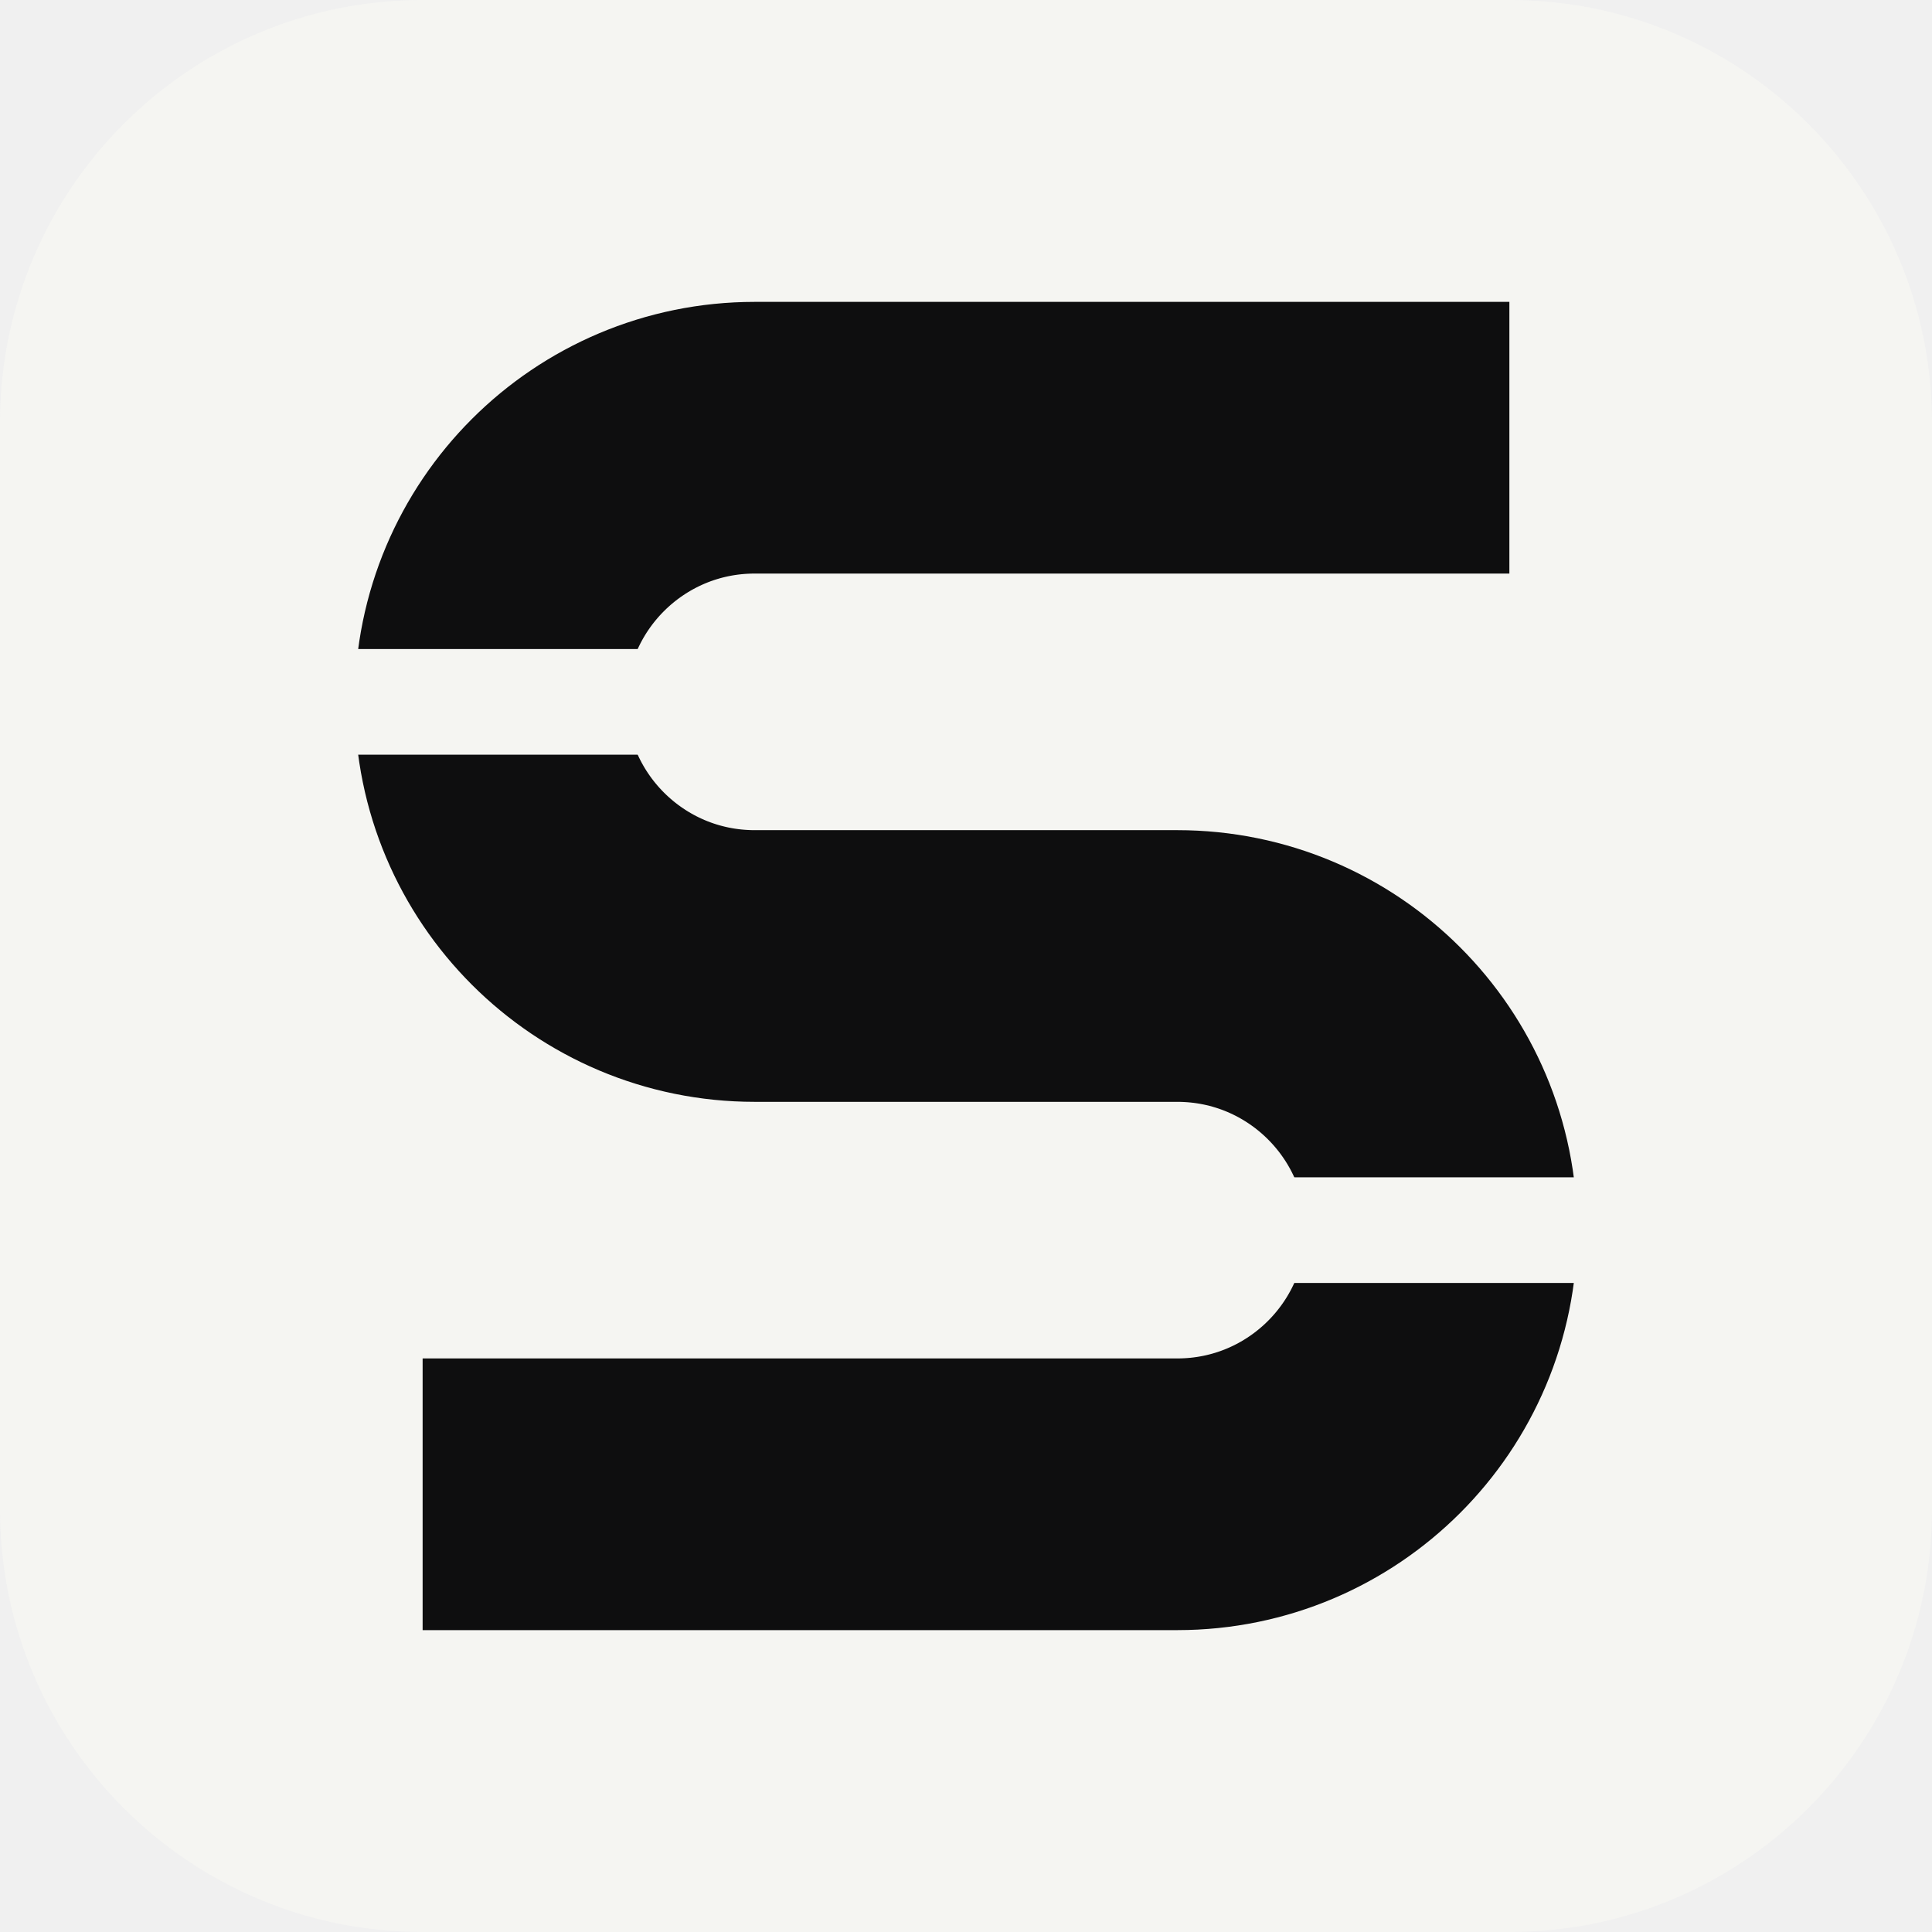
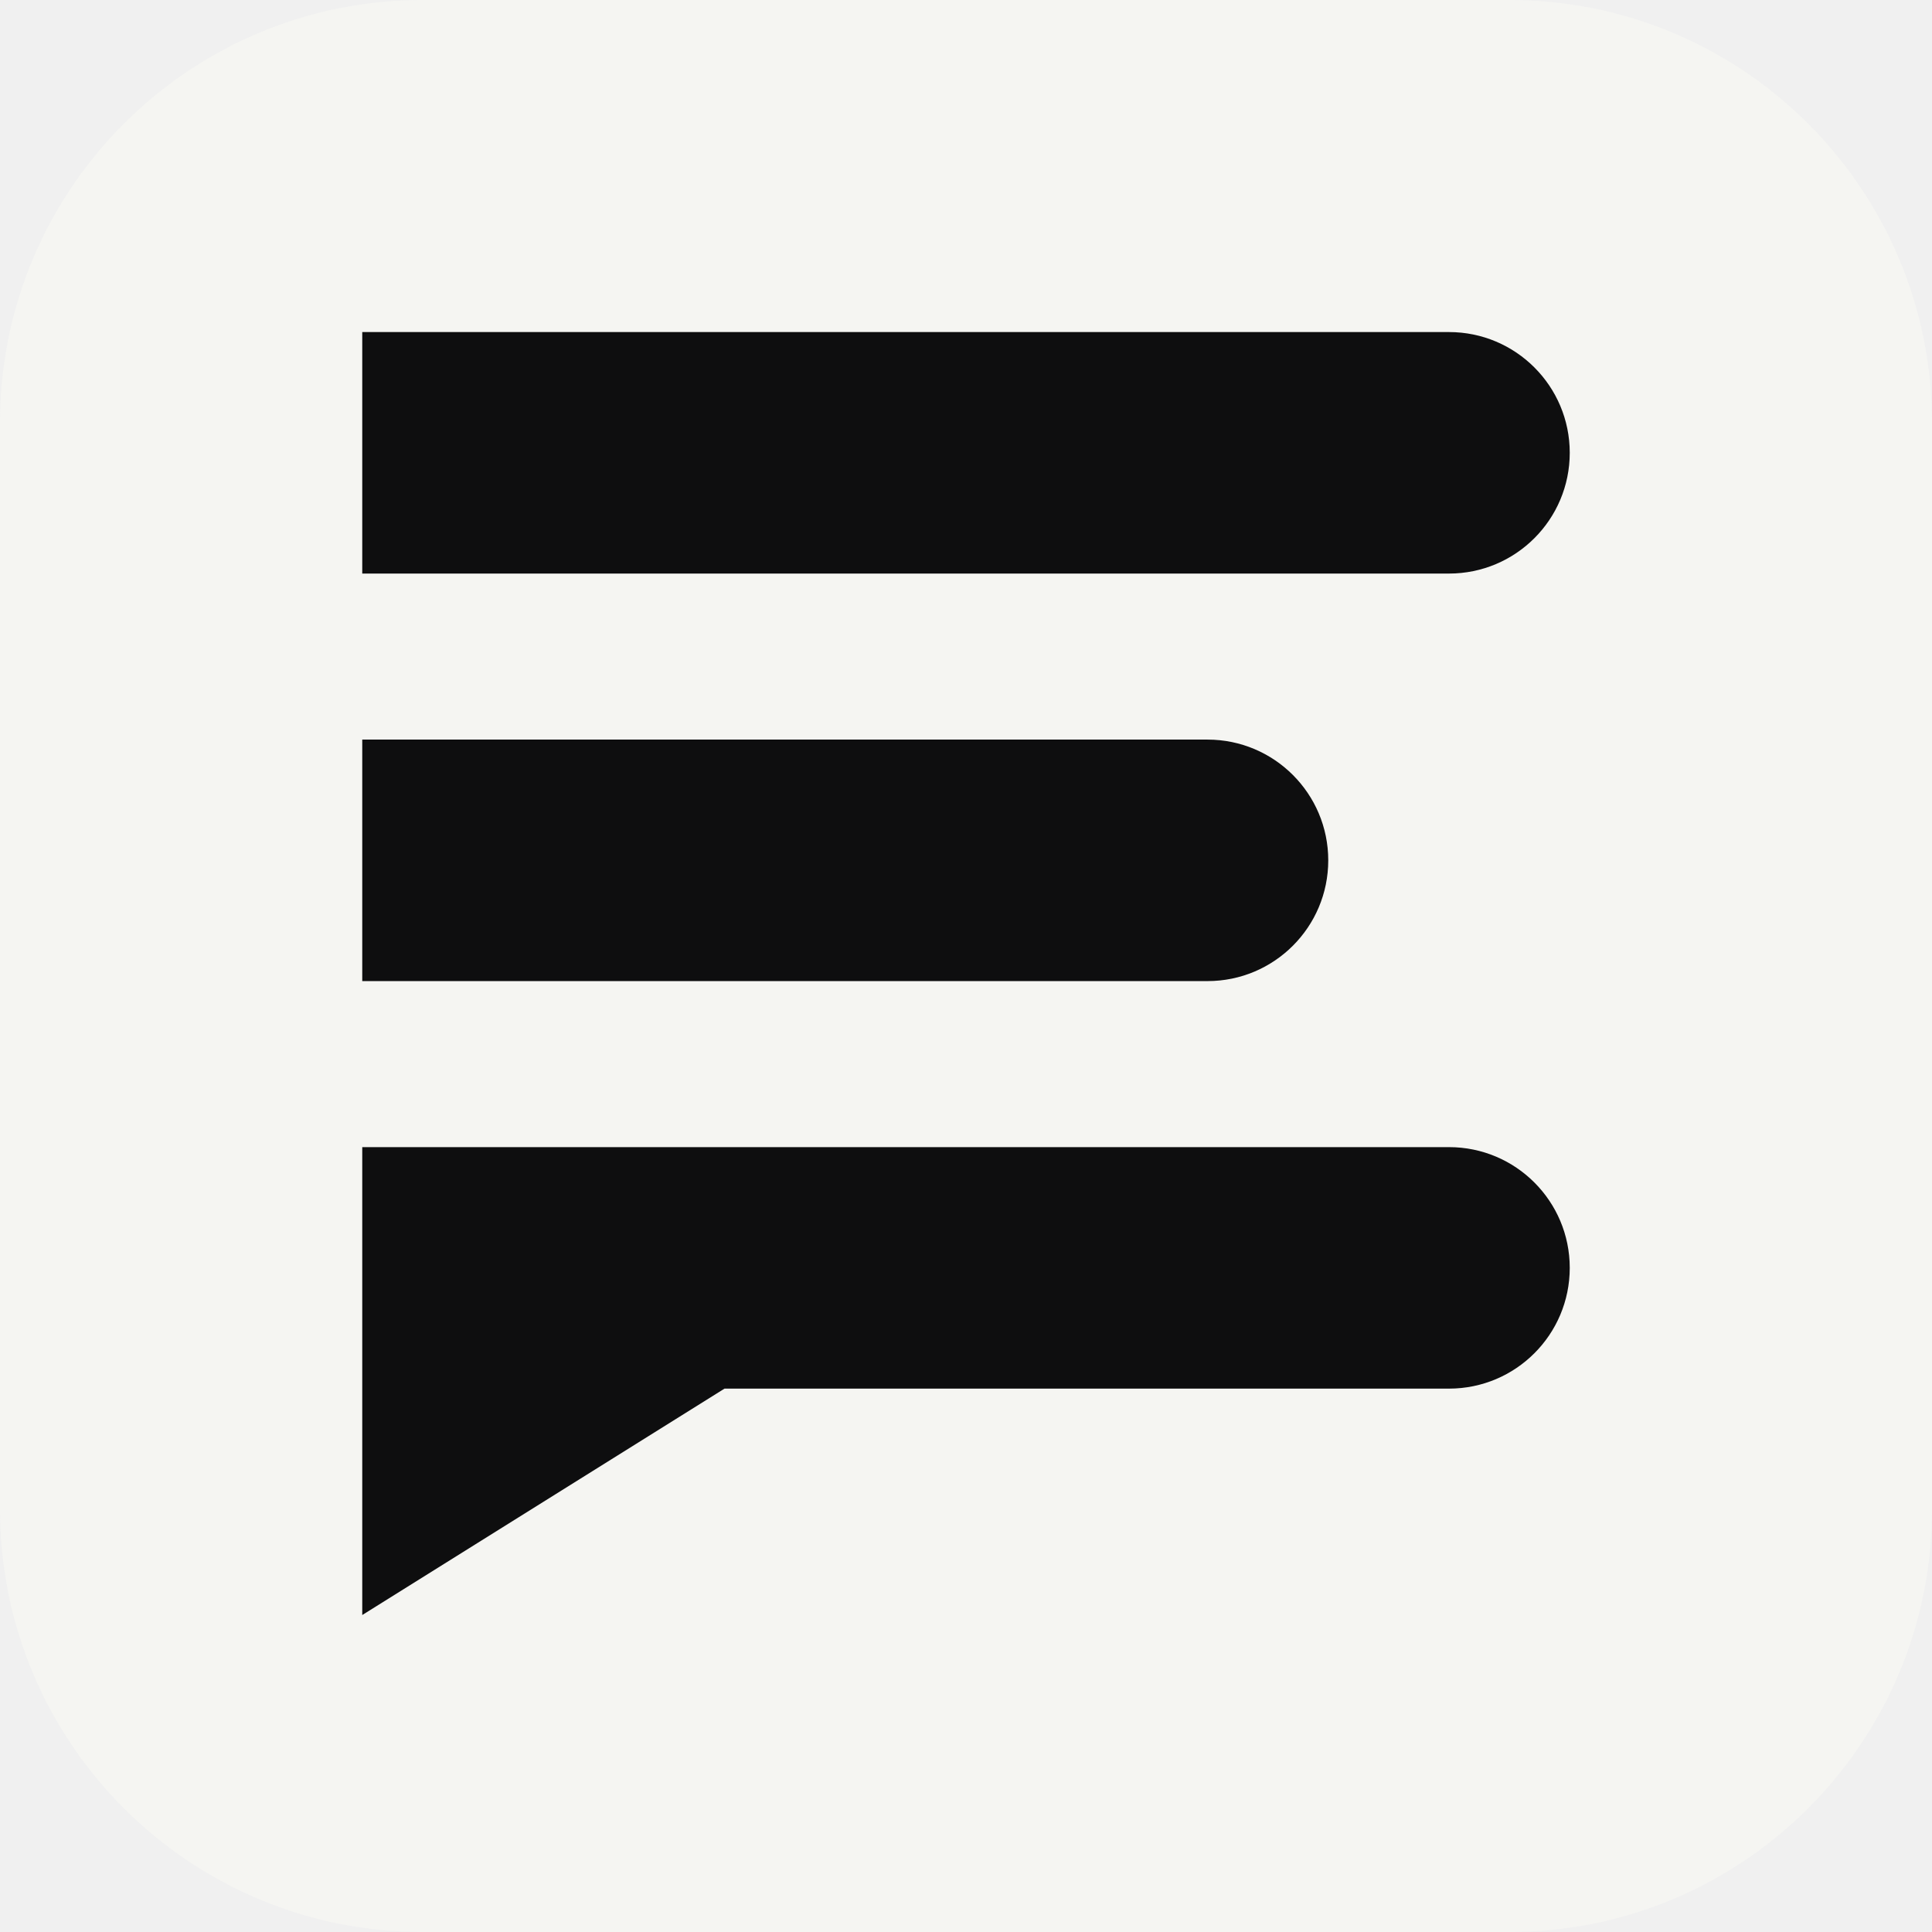
- <svg xmlns="http://www.w3.org/2000/svg" viewBox="0 0 64 64" width="64" height="64" role="img" aria-label="Sennit">
+ <svg xmlns="http://www.w3.org/2000/svg" viewBox="0 0 64 64" width="64" height="64" role="img" aria-label="Egoist Social">
  <rect width="64" height="64" rx="14" fill="#F5F5F2" />
-   <defs>
-     <mask id="g" maskUnits="userSpaceOnUse" x="0" y="0" width="64" height="64">
-       <rect width="64" height="64" fill="#fff" />
-       <rect x="0" y="21.5" width="64" height="3.5" />
-       <rect x="0" y="39" width="64" height="3.5" />
-     </mask>
-   </defs>
-   <path d="M50 14.5H25A8.75 8.75 0 0 0 25 32H39A8.75 8.75 0 0 1 39 49.5H14" fill="none" stroke="#0E0E0F" stroke-width="9" stroke-linecap="butt" stroke-linejoin="miter" mask="url(#g)" />
+   <path d="M12 11H48A4 4 0 0 1 48 19H12Z M12 24.5H40A4 4 0 0 1 40 32.5H12Z M12 38H48A4 4 0 0 1 48 46H24L12 53.5Z" fill="#0E0E0F" />
</svg>
